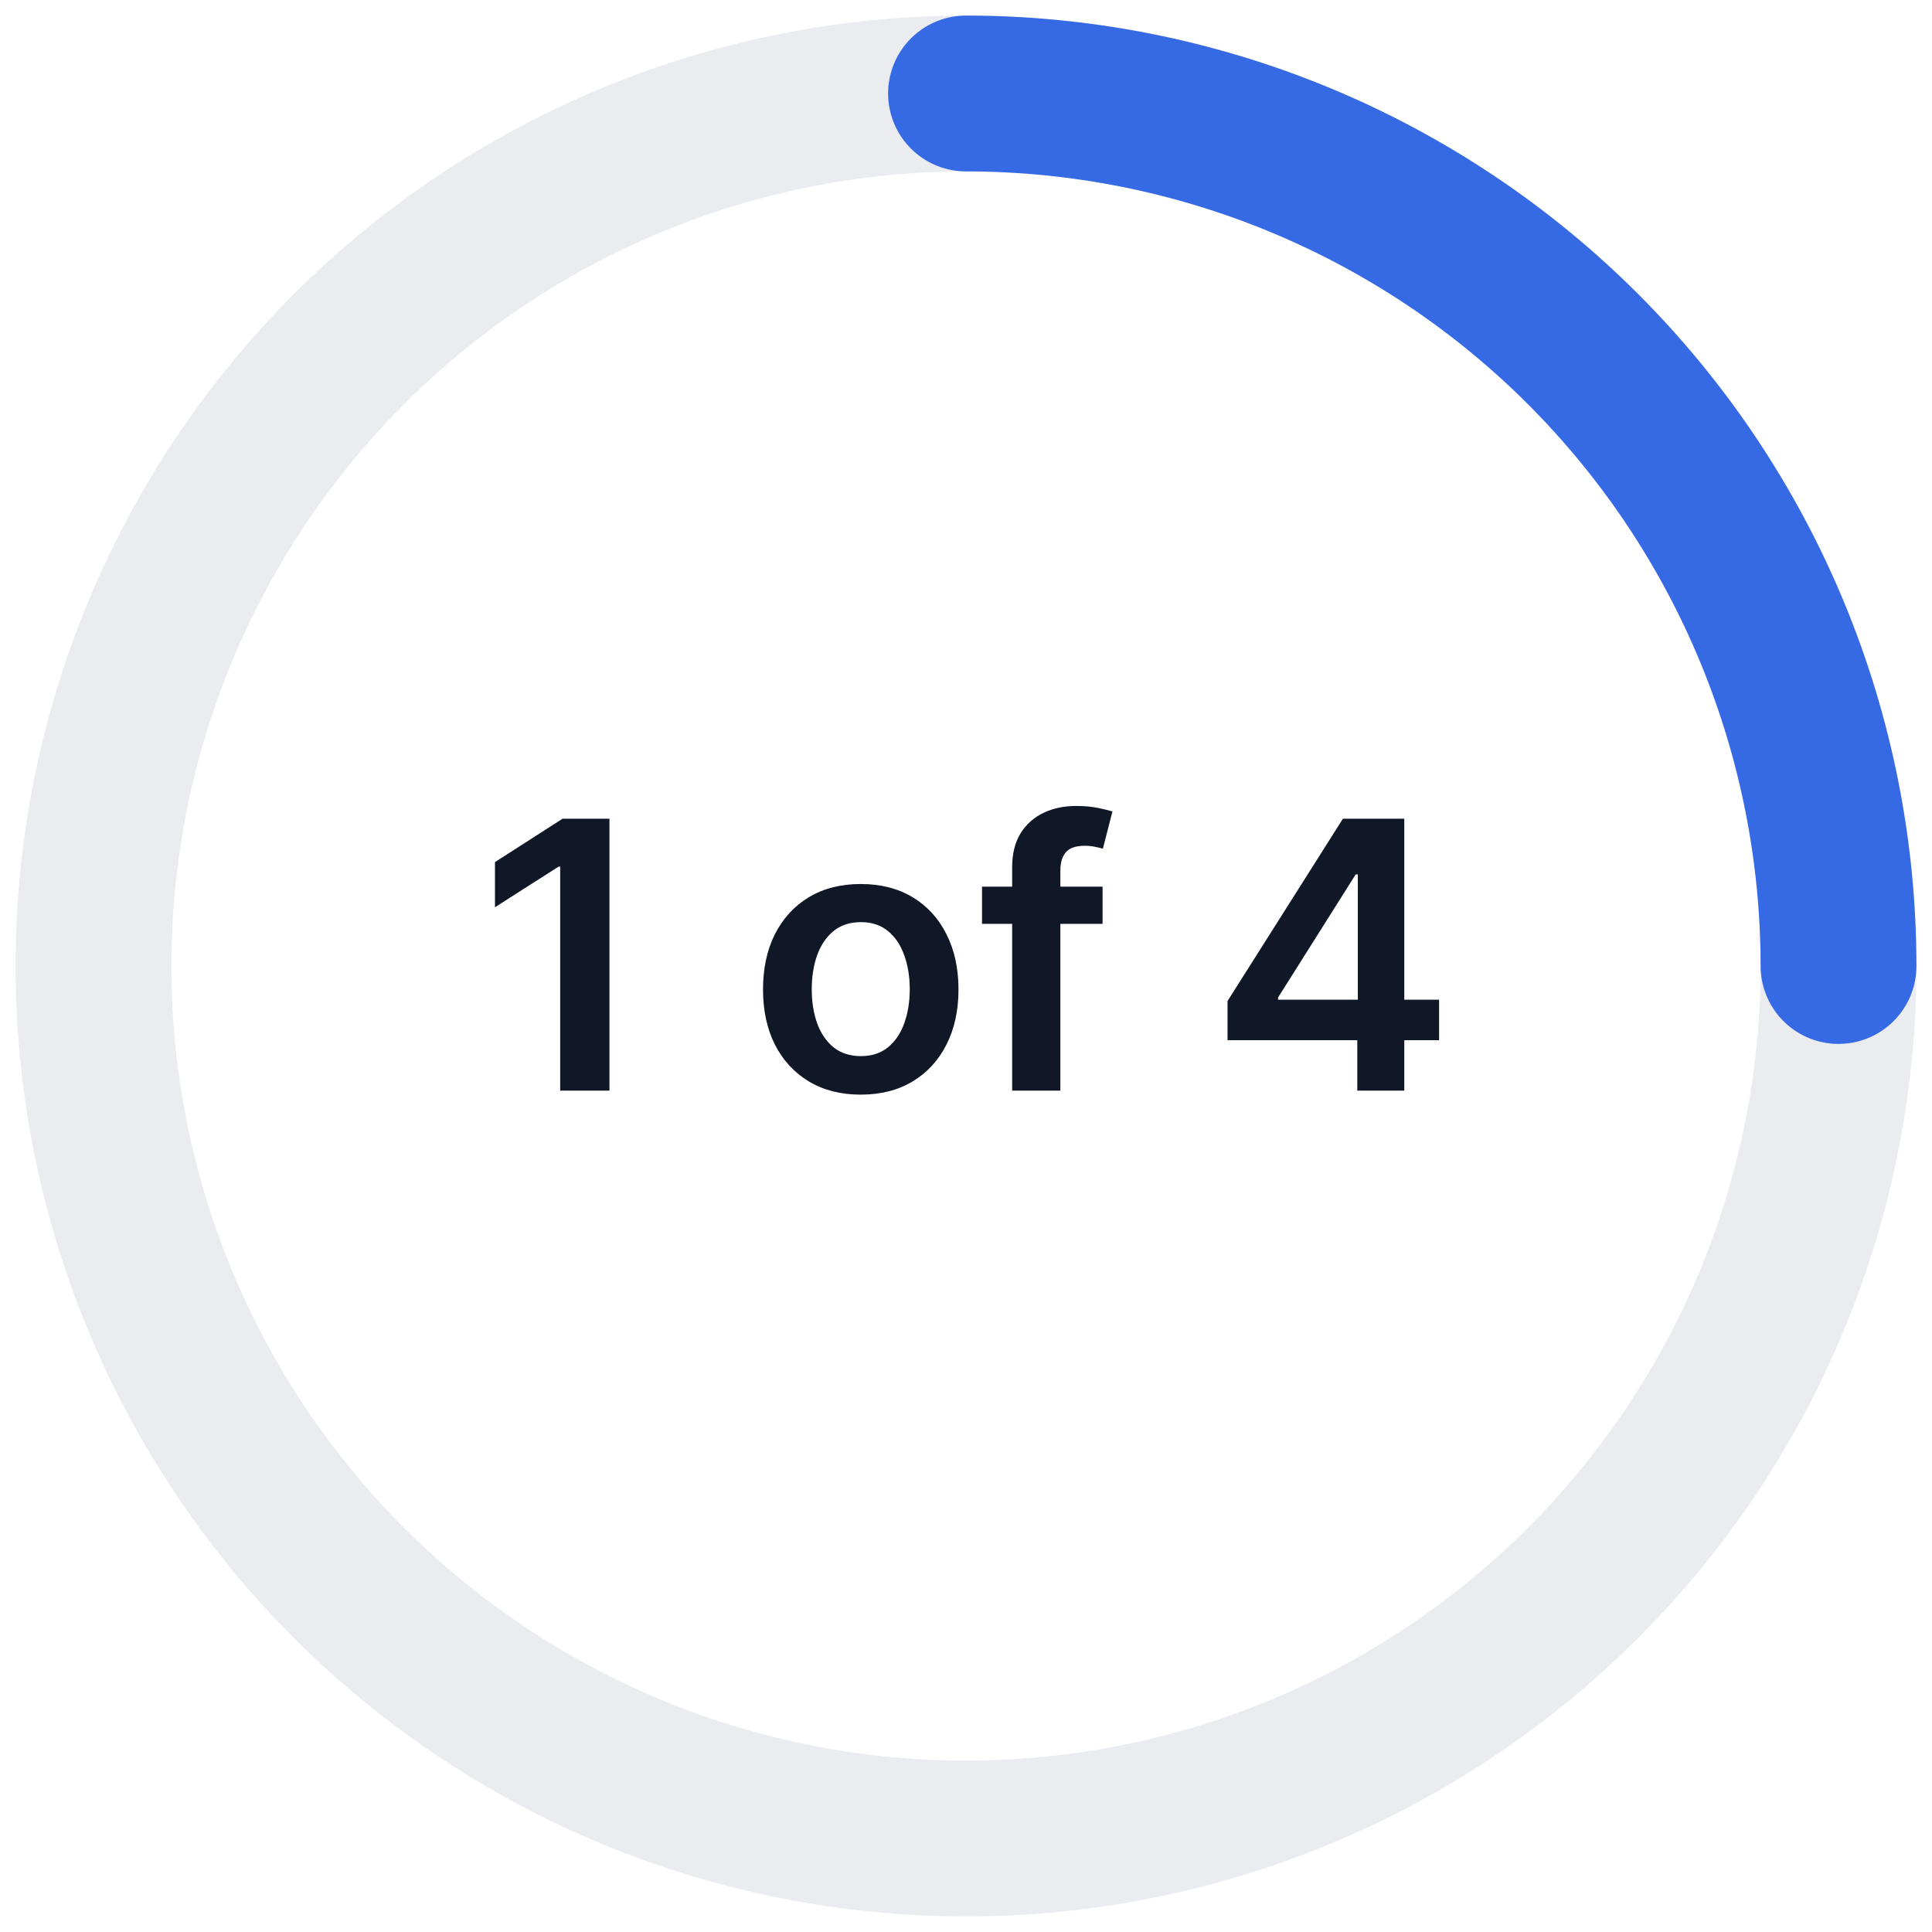
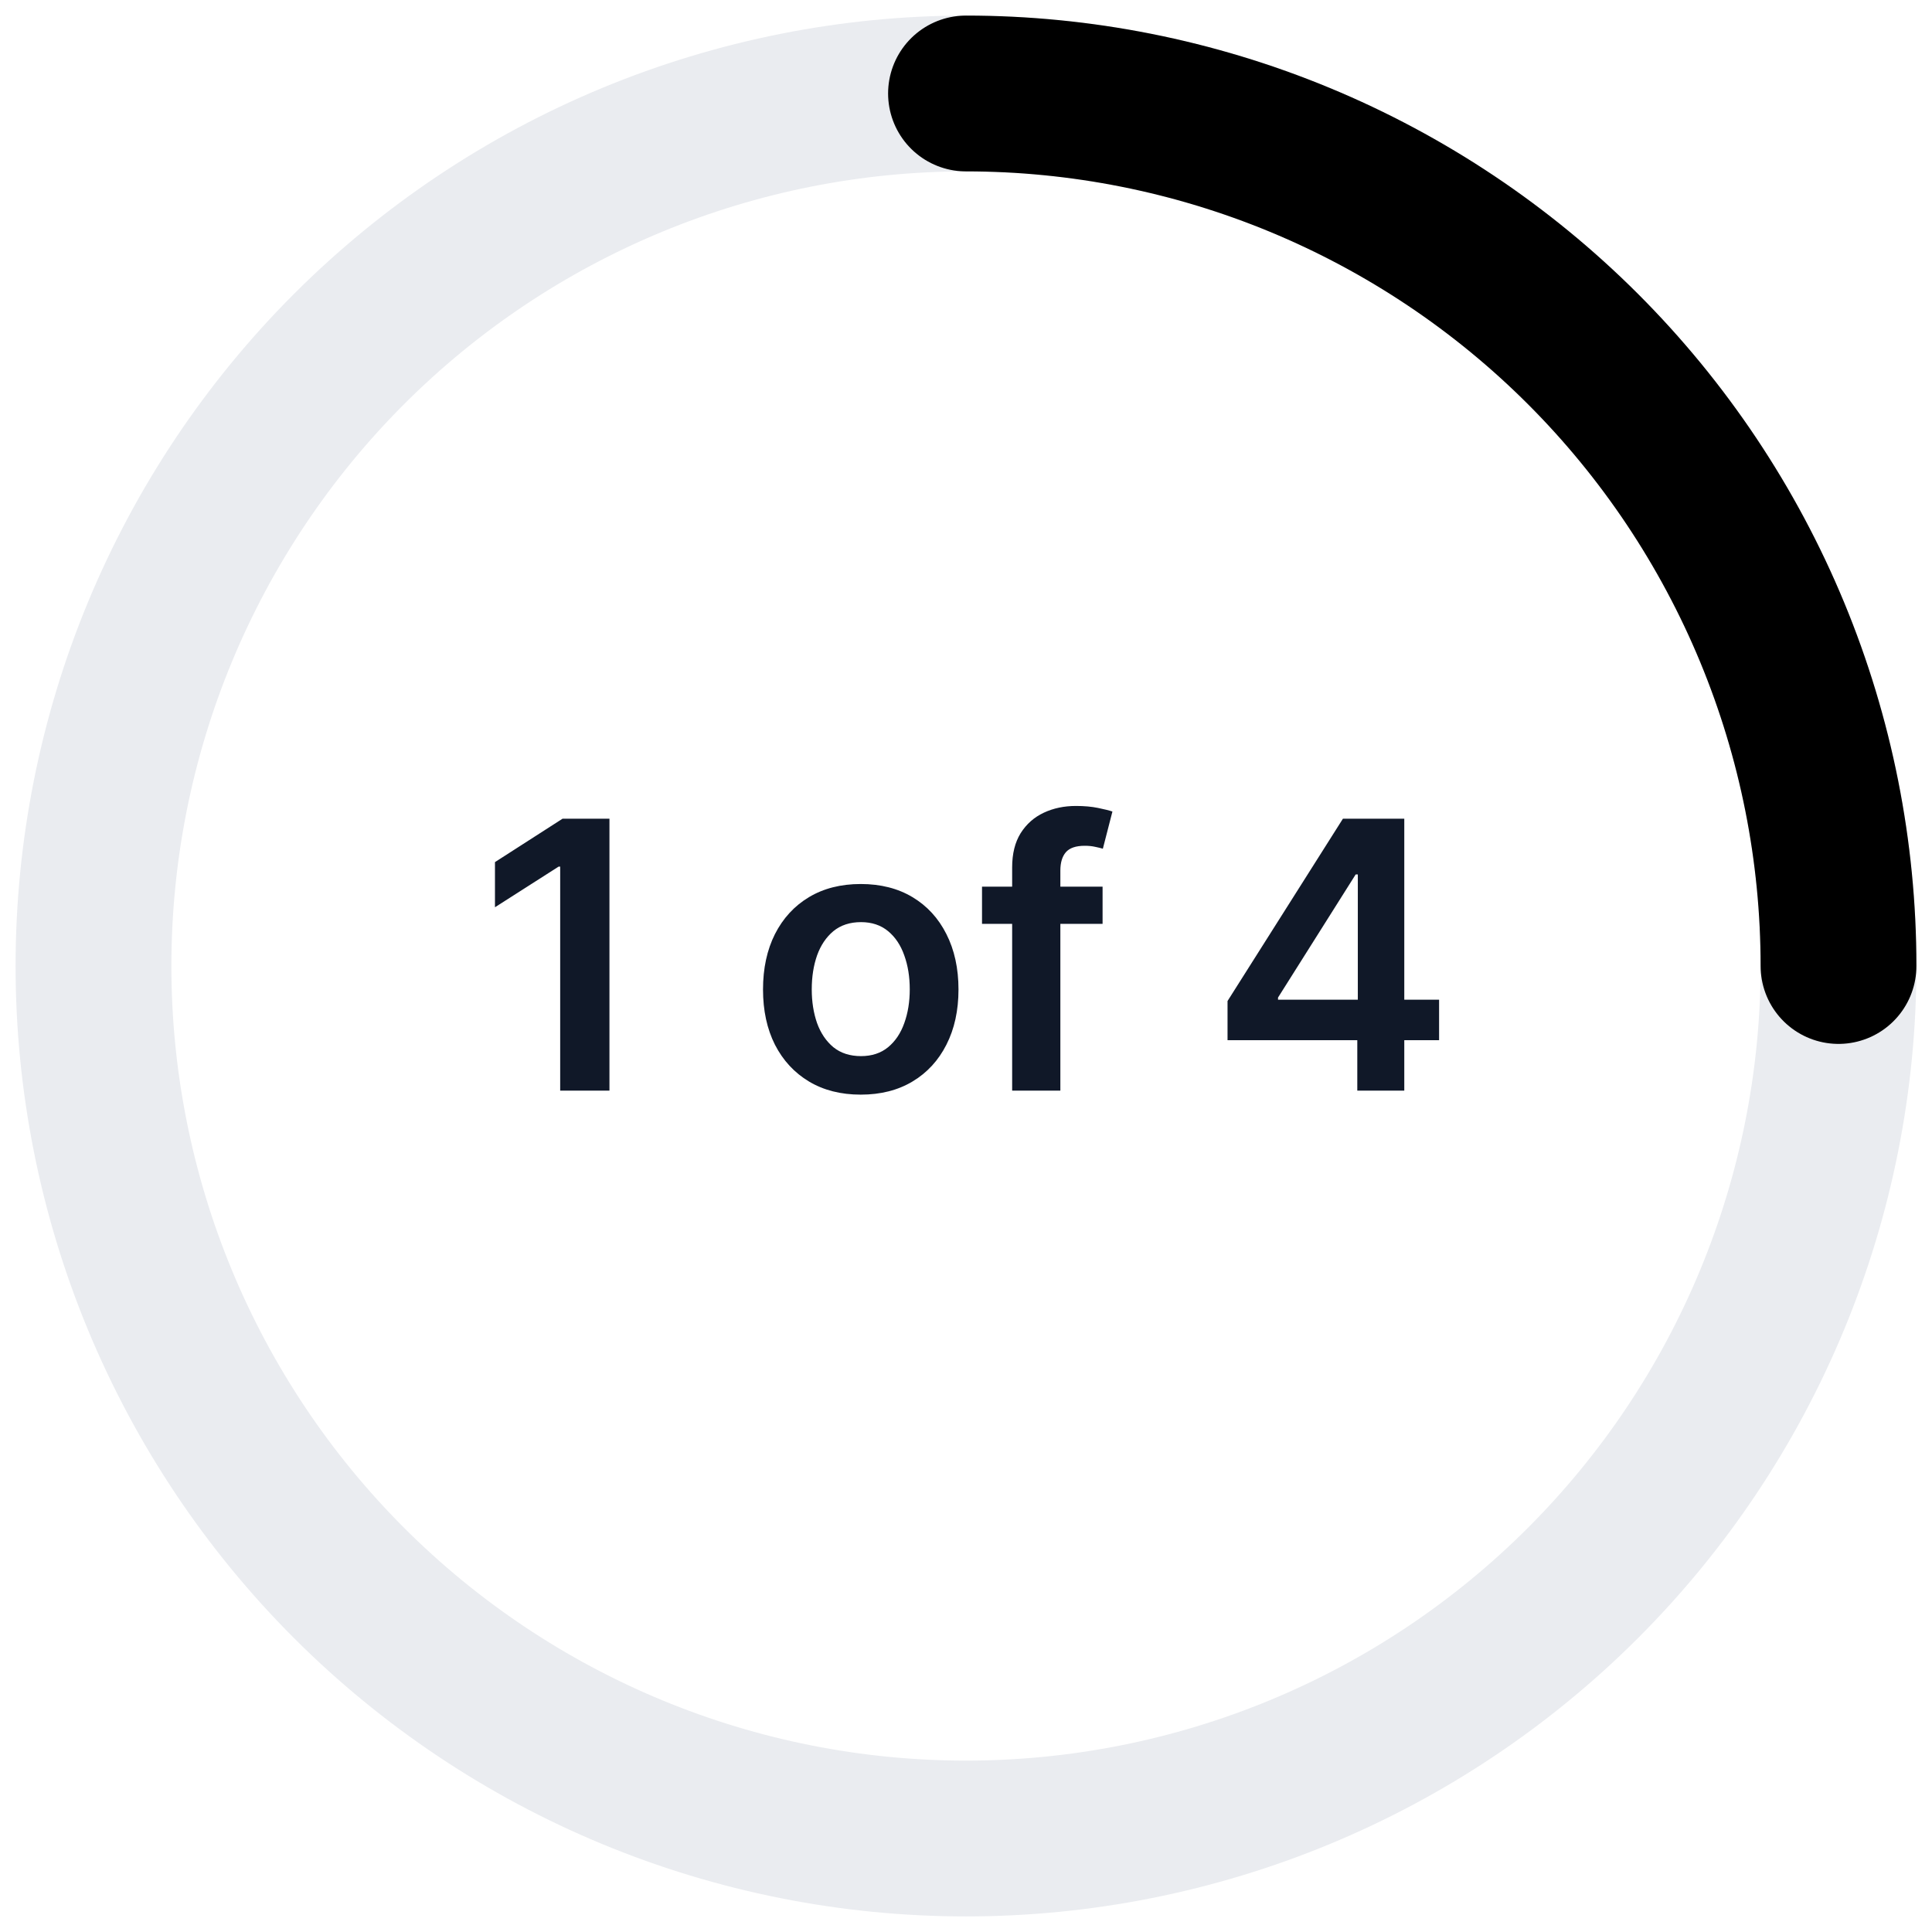
<svg xmlns="http://www.w3.org/2000/svg" width="62" height="62" viewBox="0 0 62 62" fill="none">
  <path d="M31 3C34.677 3 38.318 3.724 41.715 5.131C45.112 6.539 48.199 8.601 50.799 11.201C53.399 13.801 55.462 16.888 56.869 20.285C58.276 23.682 59 27.323 59 31C59 34.677 58.276 38.318 56.869 41.715C55.462 45.112 53.399 48.199 50.799 50.799C48.199 53.399 45.112 55.462 41.715 56.869C38.318 58.276 34.677 59 31 59C27.323 59 23.682 58.276 20.285 56.869C16.888 55.462 13.801 53.399 11.201 50.799C8.601 48.199 6.538 45.112 5.131 41.715C3.724 38.318 3 34.677 3 31C3 27.323 3.724 23.682 5.131 20.285C6.539 16.888 8.601 13.801 11.201 11.201C13.801 8.601 16.888 6.538 20.285 5.131C23.682 3.724 27.323 3 31 3L31 3Z" stroke="#EAECF0" stroke-width="5" stroke-linecap="round" stroke-linejoin="round" />
-   <path d="M31 3C34.677 3 38.318 3.724 41.715 5.131C45.112 6.539 48.199 8.601 50.799 11.201C53.399 13.801 55.462 16.888 56.869 20.285C58.276 23.682 59 27.323 59 31" stroke="#3669E4" stroke-width="5" stroke-linecap="round" stroke-linejoin="round" />
+   <path d="M31 3C34.677 3 38.318 3.724 41.715 5.131C45.112 6.539 48.199 8.601 50.799 11.201C53.399 13.801 55.462 16.888 56.869 20.285C58.276 23.682 59 27.323 59 31" stroke="currentColor" stroke-width="5" stroke-linecap="round" stroke-linejoin="round" />
  <path d="M19.558 26.273V35H17.977V27.811H17.926L15.884 29.115V27.666L18.053 26.273H19.558ZM27.622 35.128C26.983 35.128 26.429 34.987 25.96 34.706C25.492 34.425 25.128 34.031 24.869 33.526C24.614 33.02 24.486 32.429 24.486 31.753C24.486 31.077 24.614 30.484 24.869 29.976C25.128 29.467 25.492 29.072 25.96 28.791C26.429 28.51 26.983 28.369 27.622 28.369C28.262 28.369 28.816 28.51 29.284 28.791C29.753 29.072 30.115 29.467 30.371 29.976C30.629 30.484 30.759 31.077 30.759 31.753C30.759 32.429 30.629 33.02 30.371 33.526C30.115 34.031 29.753 34.425 29.284 34.706C28.816 34.987 28.262 35.128 27.622 35.128ZM27.631 33.892C27.977 33.892 28.267 33.797 28.5 33.606C28.733 33.413 28.906 33.155 29.02 32.831C29.137 32.507 29.195 32.146 29.195 31.749C29.195 31.348 29.137 30.986 29.02 30.662C28.906 30.335 28.733 30.075 28.5 29.882C28.267 29.689 27.977 29.592 27.631 29.592C27.276 29.592 26.98 29.689 26.744 29.882C26.512 30.075 26.337 30.335 26.22 30.662C26.107 30.986 26.05 31.348 26.05 31.749C26.05 32.146 26.107 32.507 26.22 32.831C26.337 33.155 26.512 33.413 26.744 33.606C26.98 33.797 27.276 33.892 27.631 33.892ZM35.383 28.454V29.648H31.514V28.454H35.383ZM32.481 35V27.837C32.481 27.396 32.572 27.03 32.754 26.737C32.939 26.445 33.186 26.226 33.496 26.081C33.805 25.936 34.149 25.864 34.527 25.864C34.794 25.864 35.031 25.885 35.239 25.928C35.446 25.97 35.599 26.009 35.699 26.043L35.392 27.236C35.327 27.216 35.244 27.196 35.145 27.176C35.045 27.153 34.934 27.142 34.812 27.142C34.525 27.142 34.322 27.212 34.203 27.351C34.087 27.487 34.028 27.683 34.028 27.939V35H32.481ZM39.393 33.381V32.124L43.096 26.273H44.145V28.062H43.505L41.013 32.013V32.081H46.182V33.381H39.393ZM43.557 35V32.997L43.574 32.435V26.273H45.065V35H43.557Z" fill="#101828" />
</svg>
